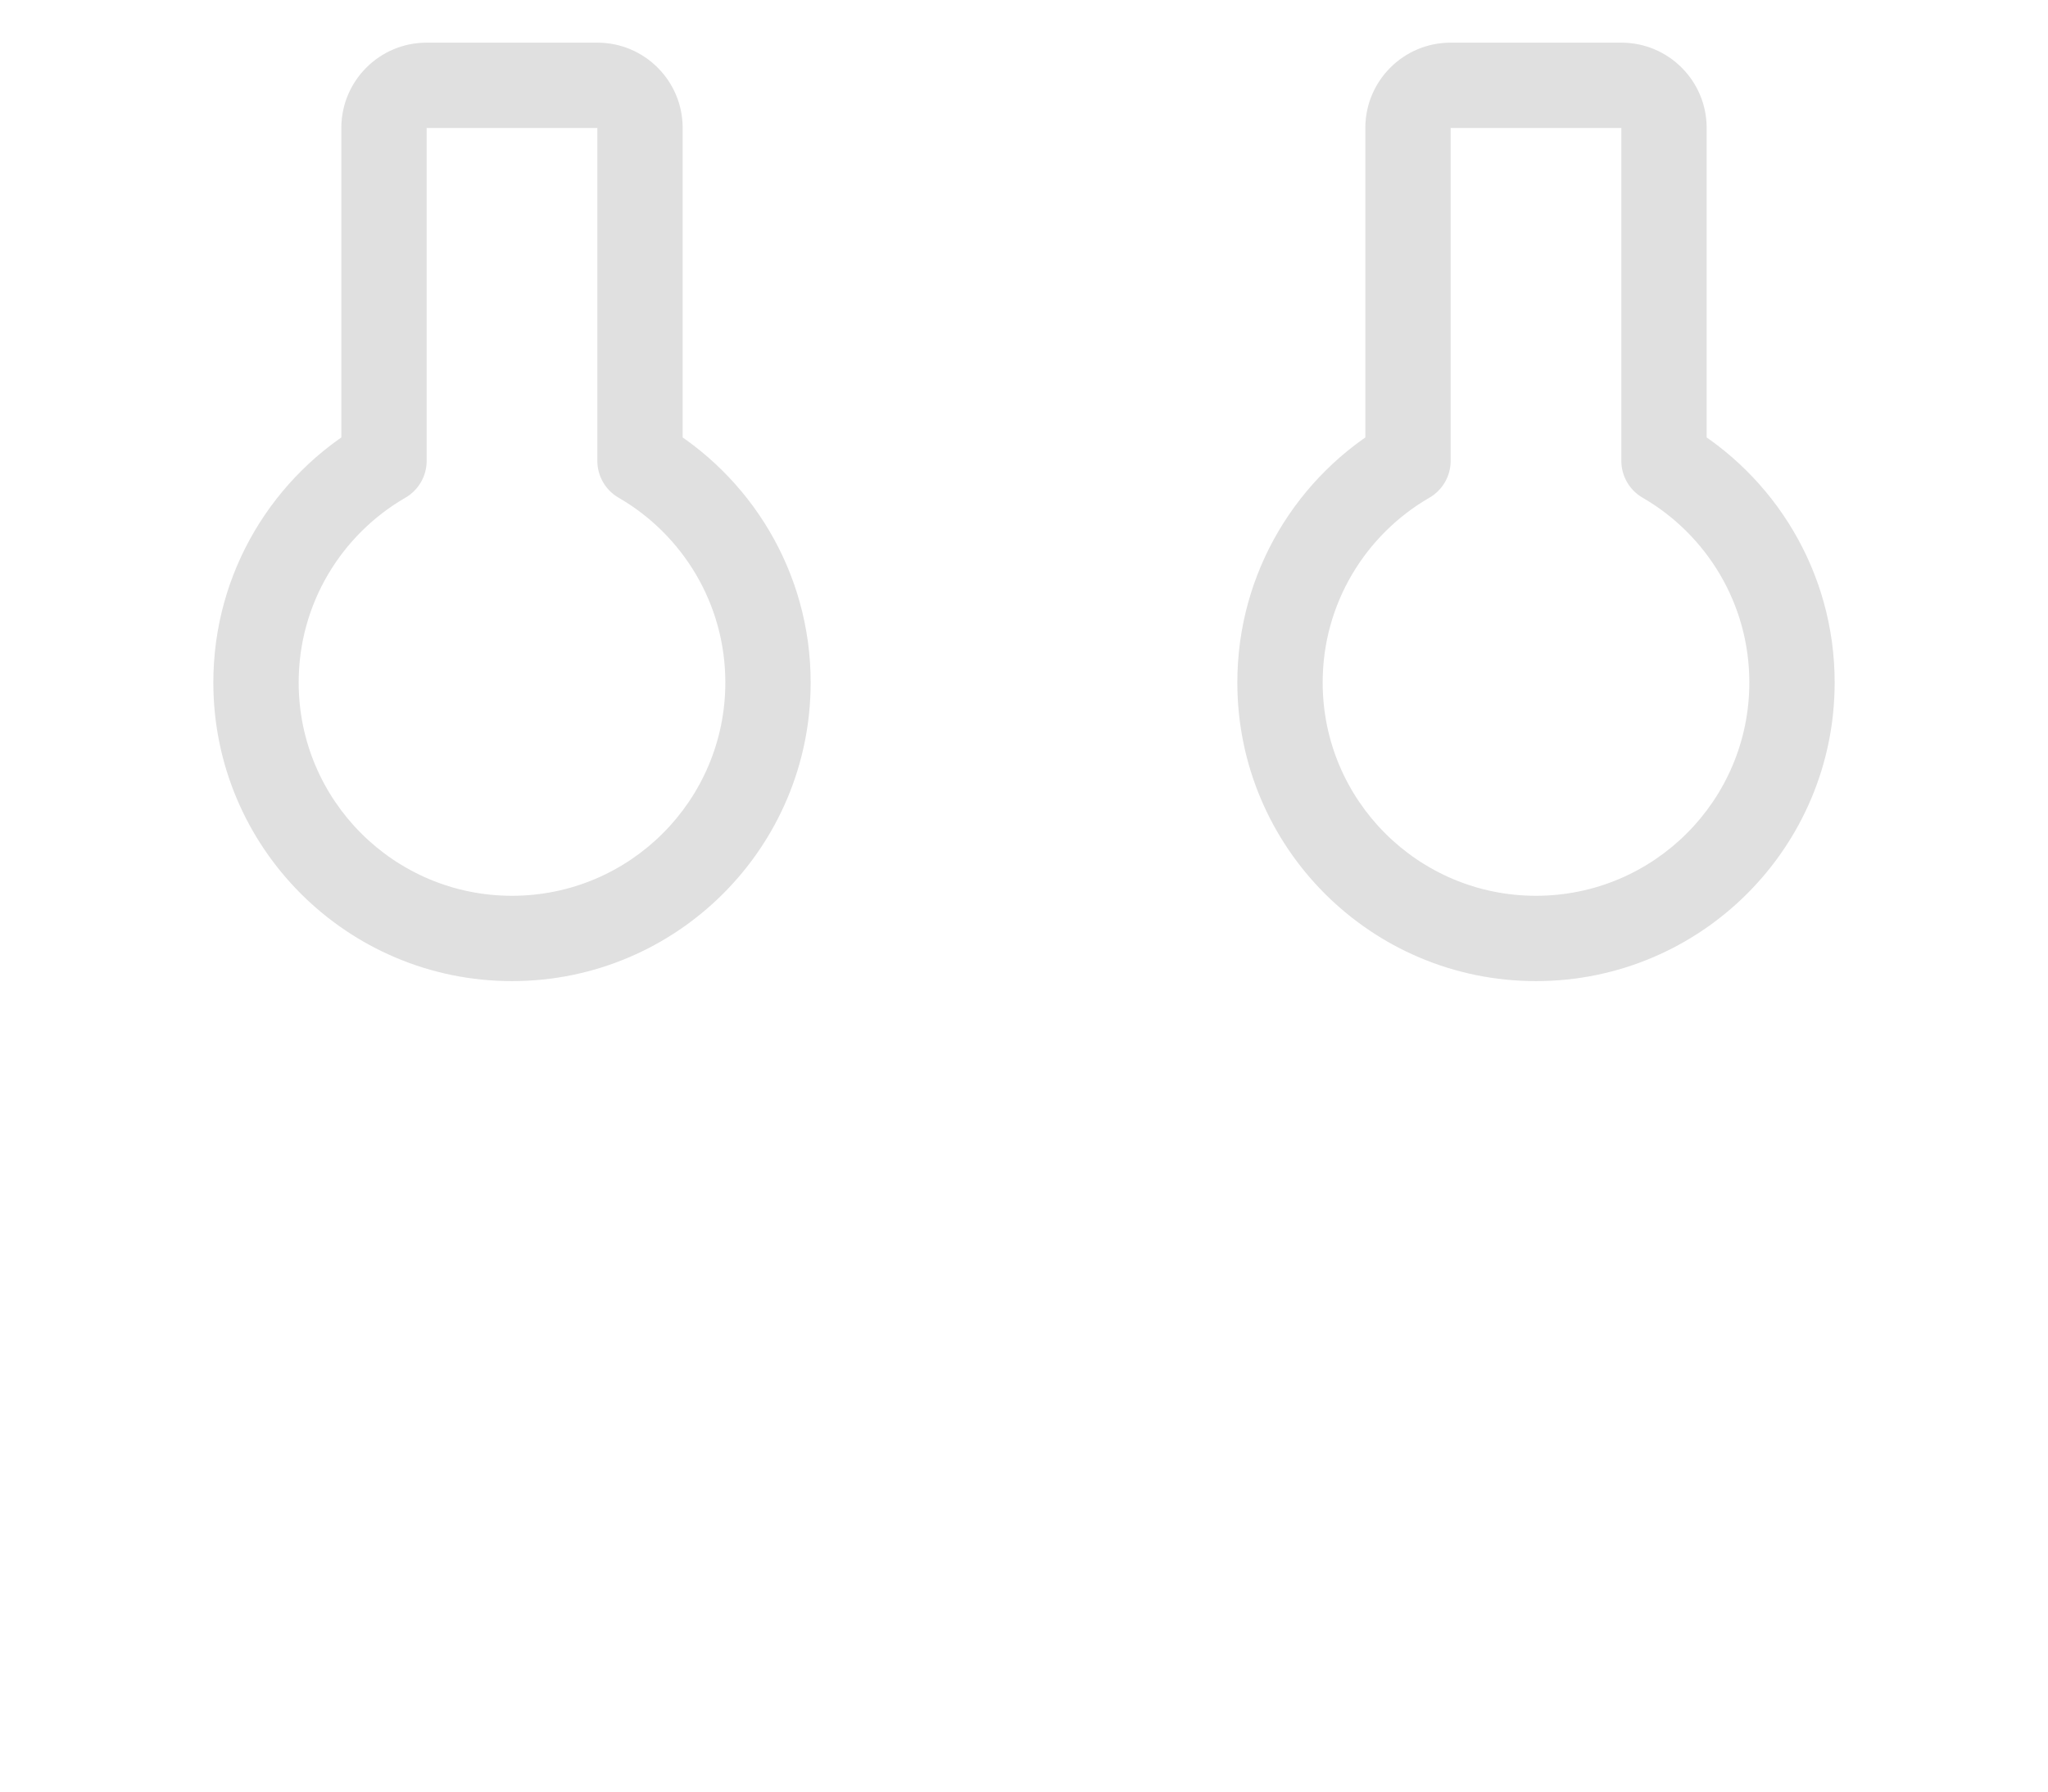
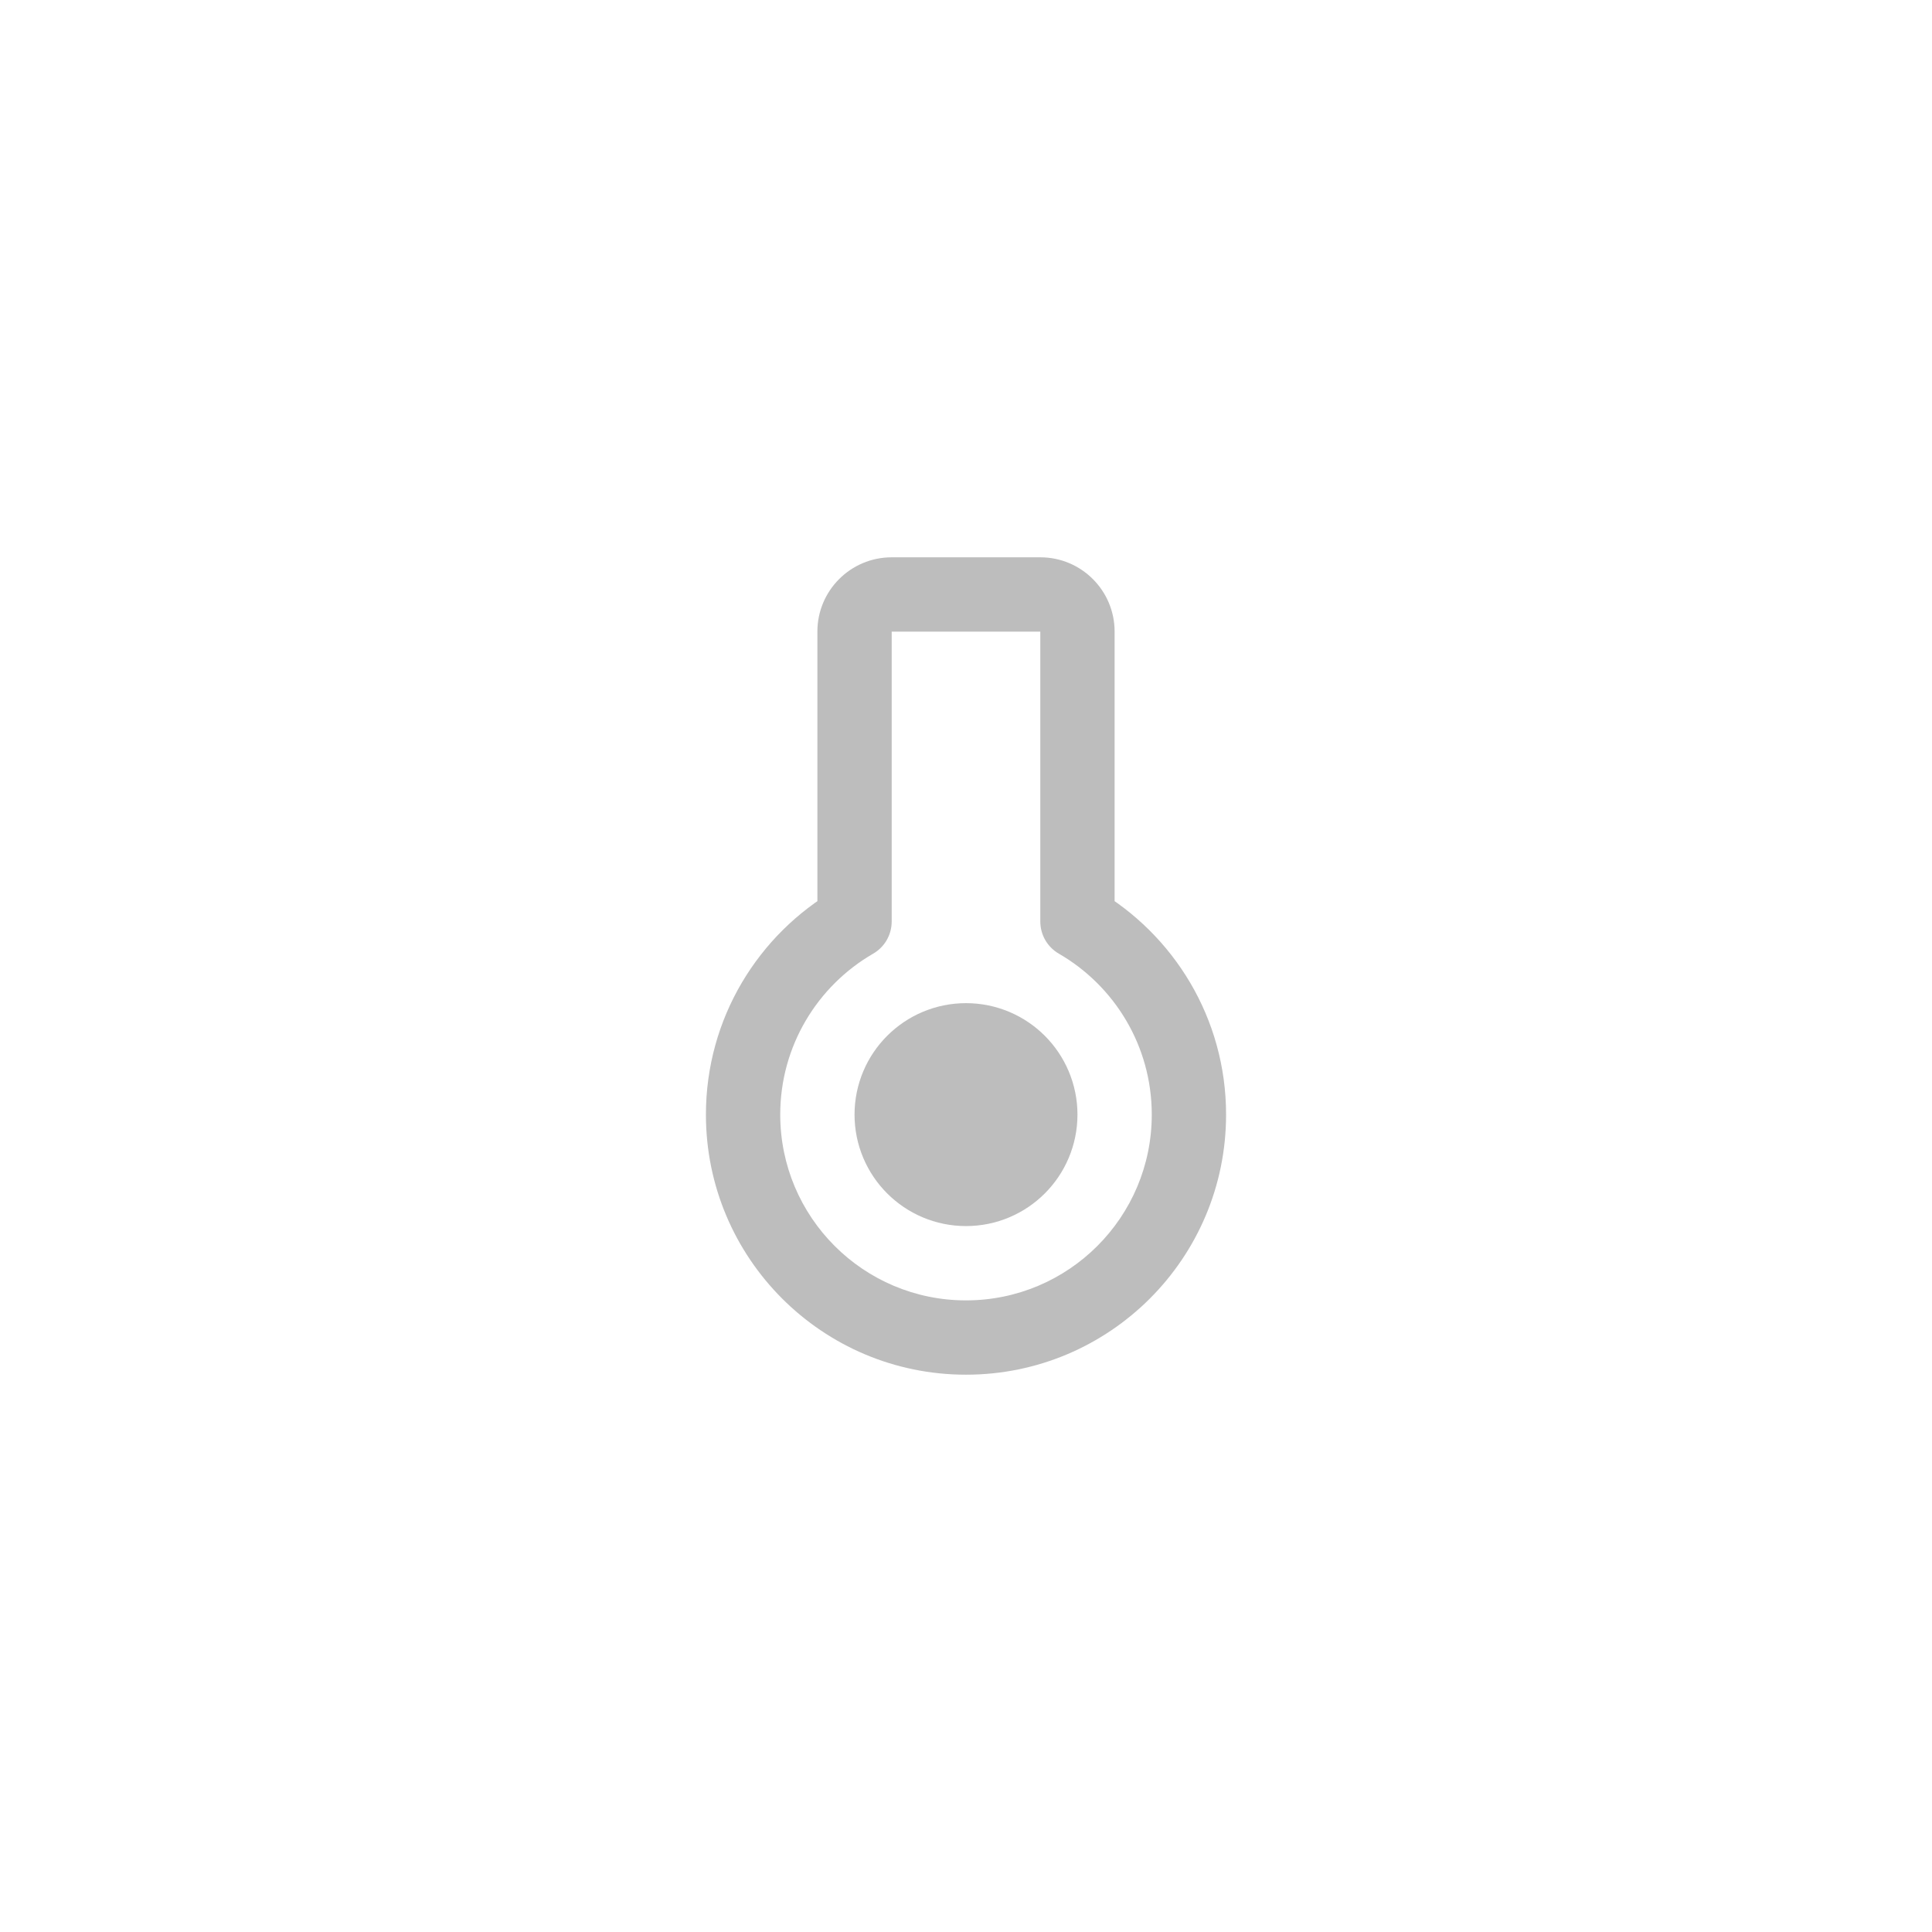
- <svg xmlns="http://www.w3.org/2000/svg" width="48" height="42" viewBox="0 0 48 42" fill="none">
-   <path d="M9 10.803L9.501 11.668C9.81 11.49 10 11.16 10 10.803H9ZM15 10.803H14C14 11.16 14.19 11.49 14.499 11.668L15 10.803ZM10 3V1C8.895 1 8 1.895 8 3H10ZM10 10.803V3H8V10.803H10ZM8.499 9.937C6.41 11.146 5 13.408 5 16H7C7 14.151 8.004 12.534 9.501 11.668L8.499 9.937ZM5 16C5 19.866 8.134 23 12 23V21C9.239 21 7 18.761 7 16H5ZM12 23C15.866 23 19 19.866 19 16H17C17 18.761 14.761 21 12 21V23ZM19 16C19 13.408 17.59 11.146 15.501 9.937L14.499 11.668C15.996 12.534 17 14.151 17 16H19ZM14 3V10.803H16V3H14ZM14 3H16C16 1.895 15.105 1 14 1V3ZM10 3H14V1H10V3Z" fill="#E0E0E0" />
-   <path d="M33 10.803L33.501 11.668C33.81 11.49 34 11.16 34 10.803H33ZM39 10.803H38C38 11.16 38.19 11.49 38.499 11.668L39 10.803ZM34 3V1C32.895 1 32 1.895 32 3H34ZM34 10.803V3H32V10.803H34ZM32.499 9.937C30.41 11.146 29 13.408 29 16H31C31 14.151 32.004 12.534 33.501 11.668L32.499 9.937ZM29 16C29 19.866 32.134 23 36 23V21C33.239 21 31 18.761 31 16H29ZM36 23C39.866 23 43 19.866 43 16H41C41 18.761 38.761 21 36 21V23ZM43 16C43 13.408 41.59 11.146 39.501 9.937L38.499 11.668C39.996 12.534 41 14.151 41 16H43ZM38 3V10.803H40V3H38ZM38 3H40C40 1.895 39.105 1 38 1V3ZM34 3H38V1H34V3Z" fill="#E0E0E0" />
+ <svg xmlns="http://www.w3.org/2000/svg" width="52" height="52" viewBox="0 0 52 52" fill="none">
+   <path d="M23 24.803L23.501 25.668C23.81 25.49 24 25.16 24 24.803H23ZM29 24.803H28C28 25.16 28.19 25.49 28.499 25.668L29 24.803ZM24 17V15C22.895 15 22 15.895 22 17H24ZM24 24.803V17H22V24.803H24ZM22.499 23.937C20.41 25.146 19 27.408 19 30H21C21 28.151 22.004 26.534 23.501 25.668L22.499 23.937ZM19 30C19 33.866 22.134 37 26 37V35C23.239 35 21 32.761 21 30H19ZM26 37C29.866 37 33 33.866 33 30H31C31 32.761 28.761 35 26 35V37ZM33 30C33 27.408 31.59 25.146 29.501 23.937L28.499 25.668C29.996 26.534 31 28.151 31 30H33ZM28 17V24.803H30V17H28ZM28 17H30C30 15.895 29.105 15 28 15V17ZM24 17H28V15H24V17Z" fill="#BDBDBD" />
+   <circle cx="26" cy="30" r="1.5" stroke="#BDBDBD" stroke-width="3" />
</svg>
